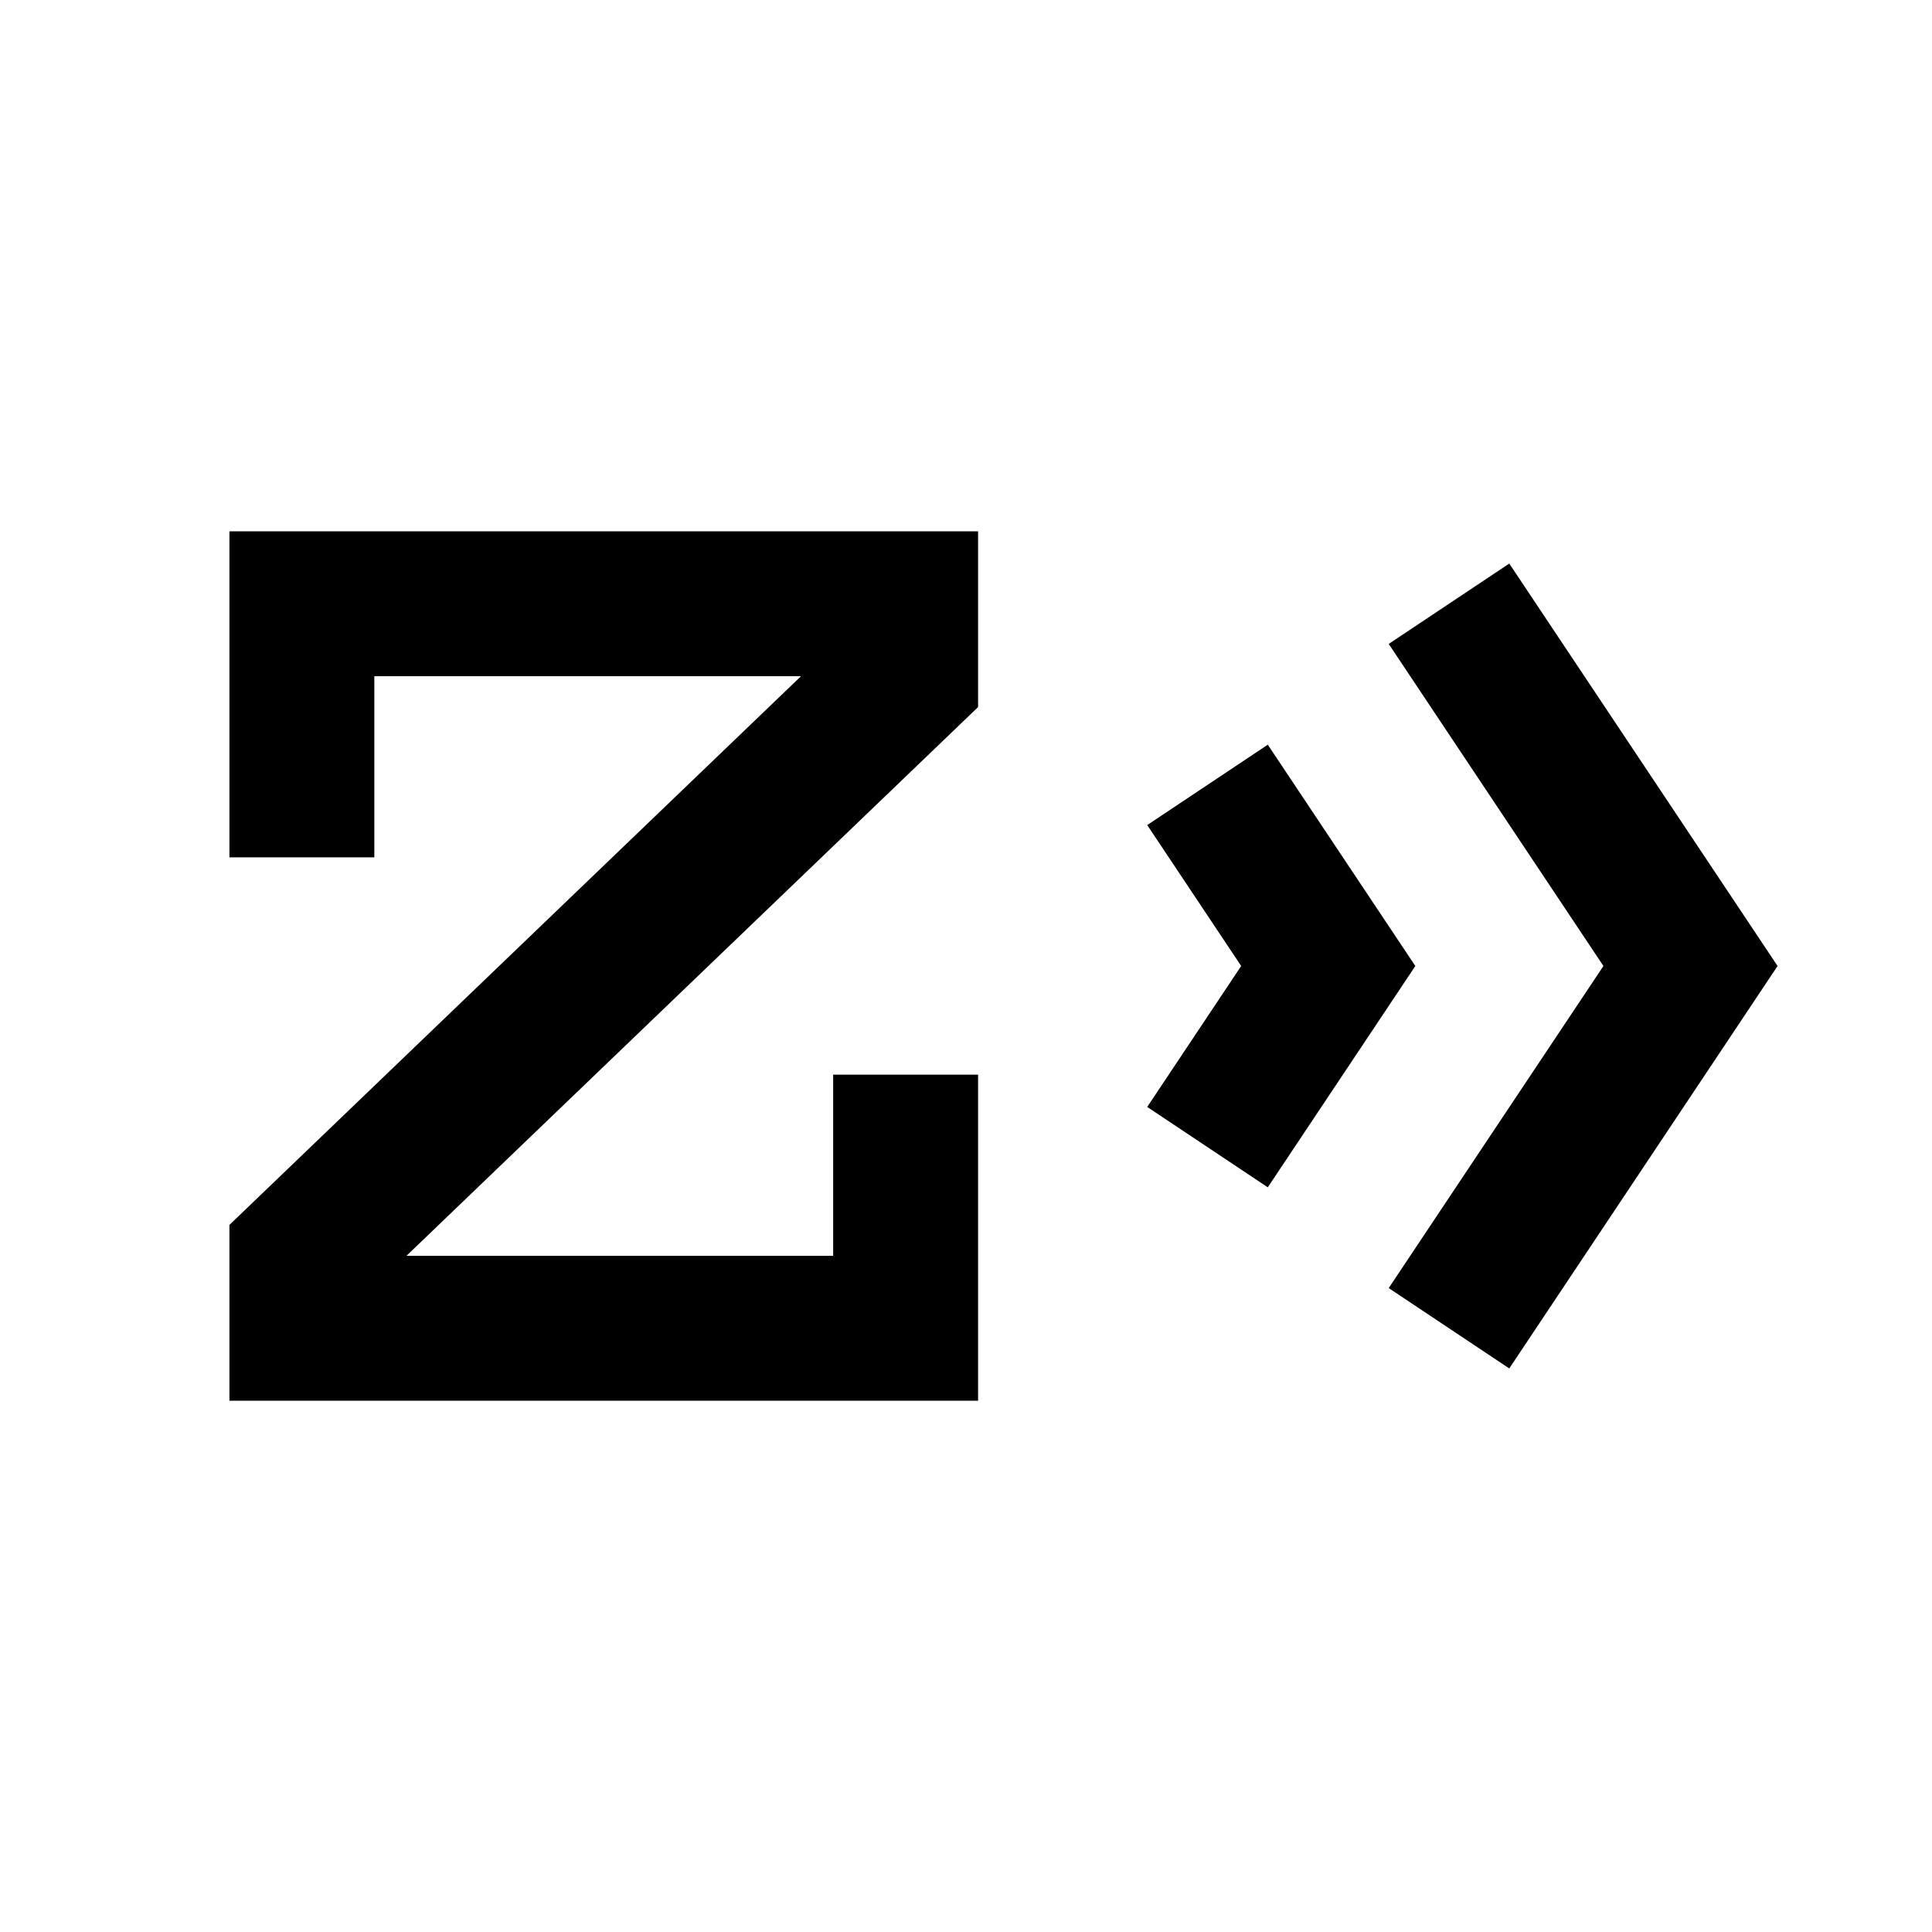
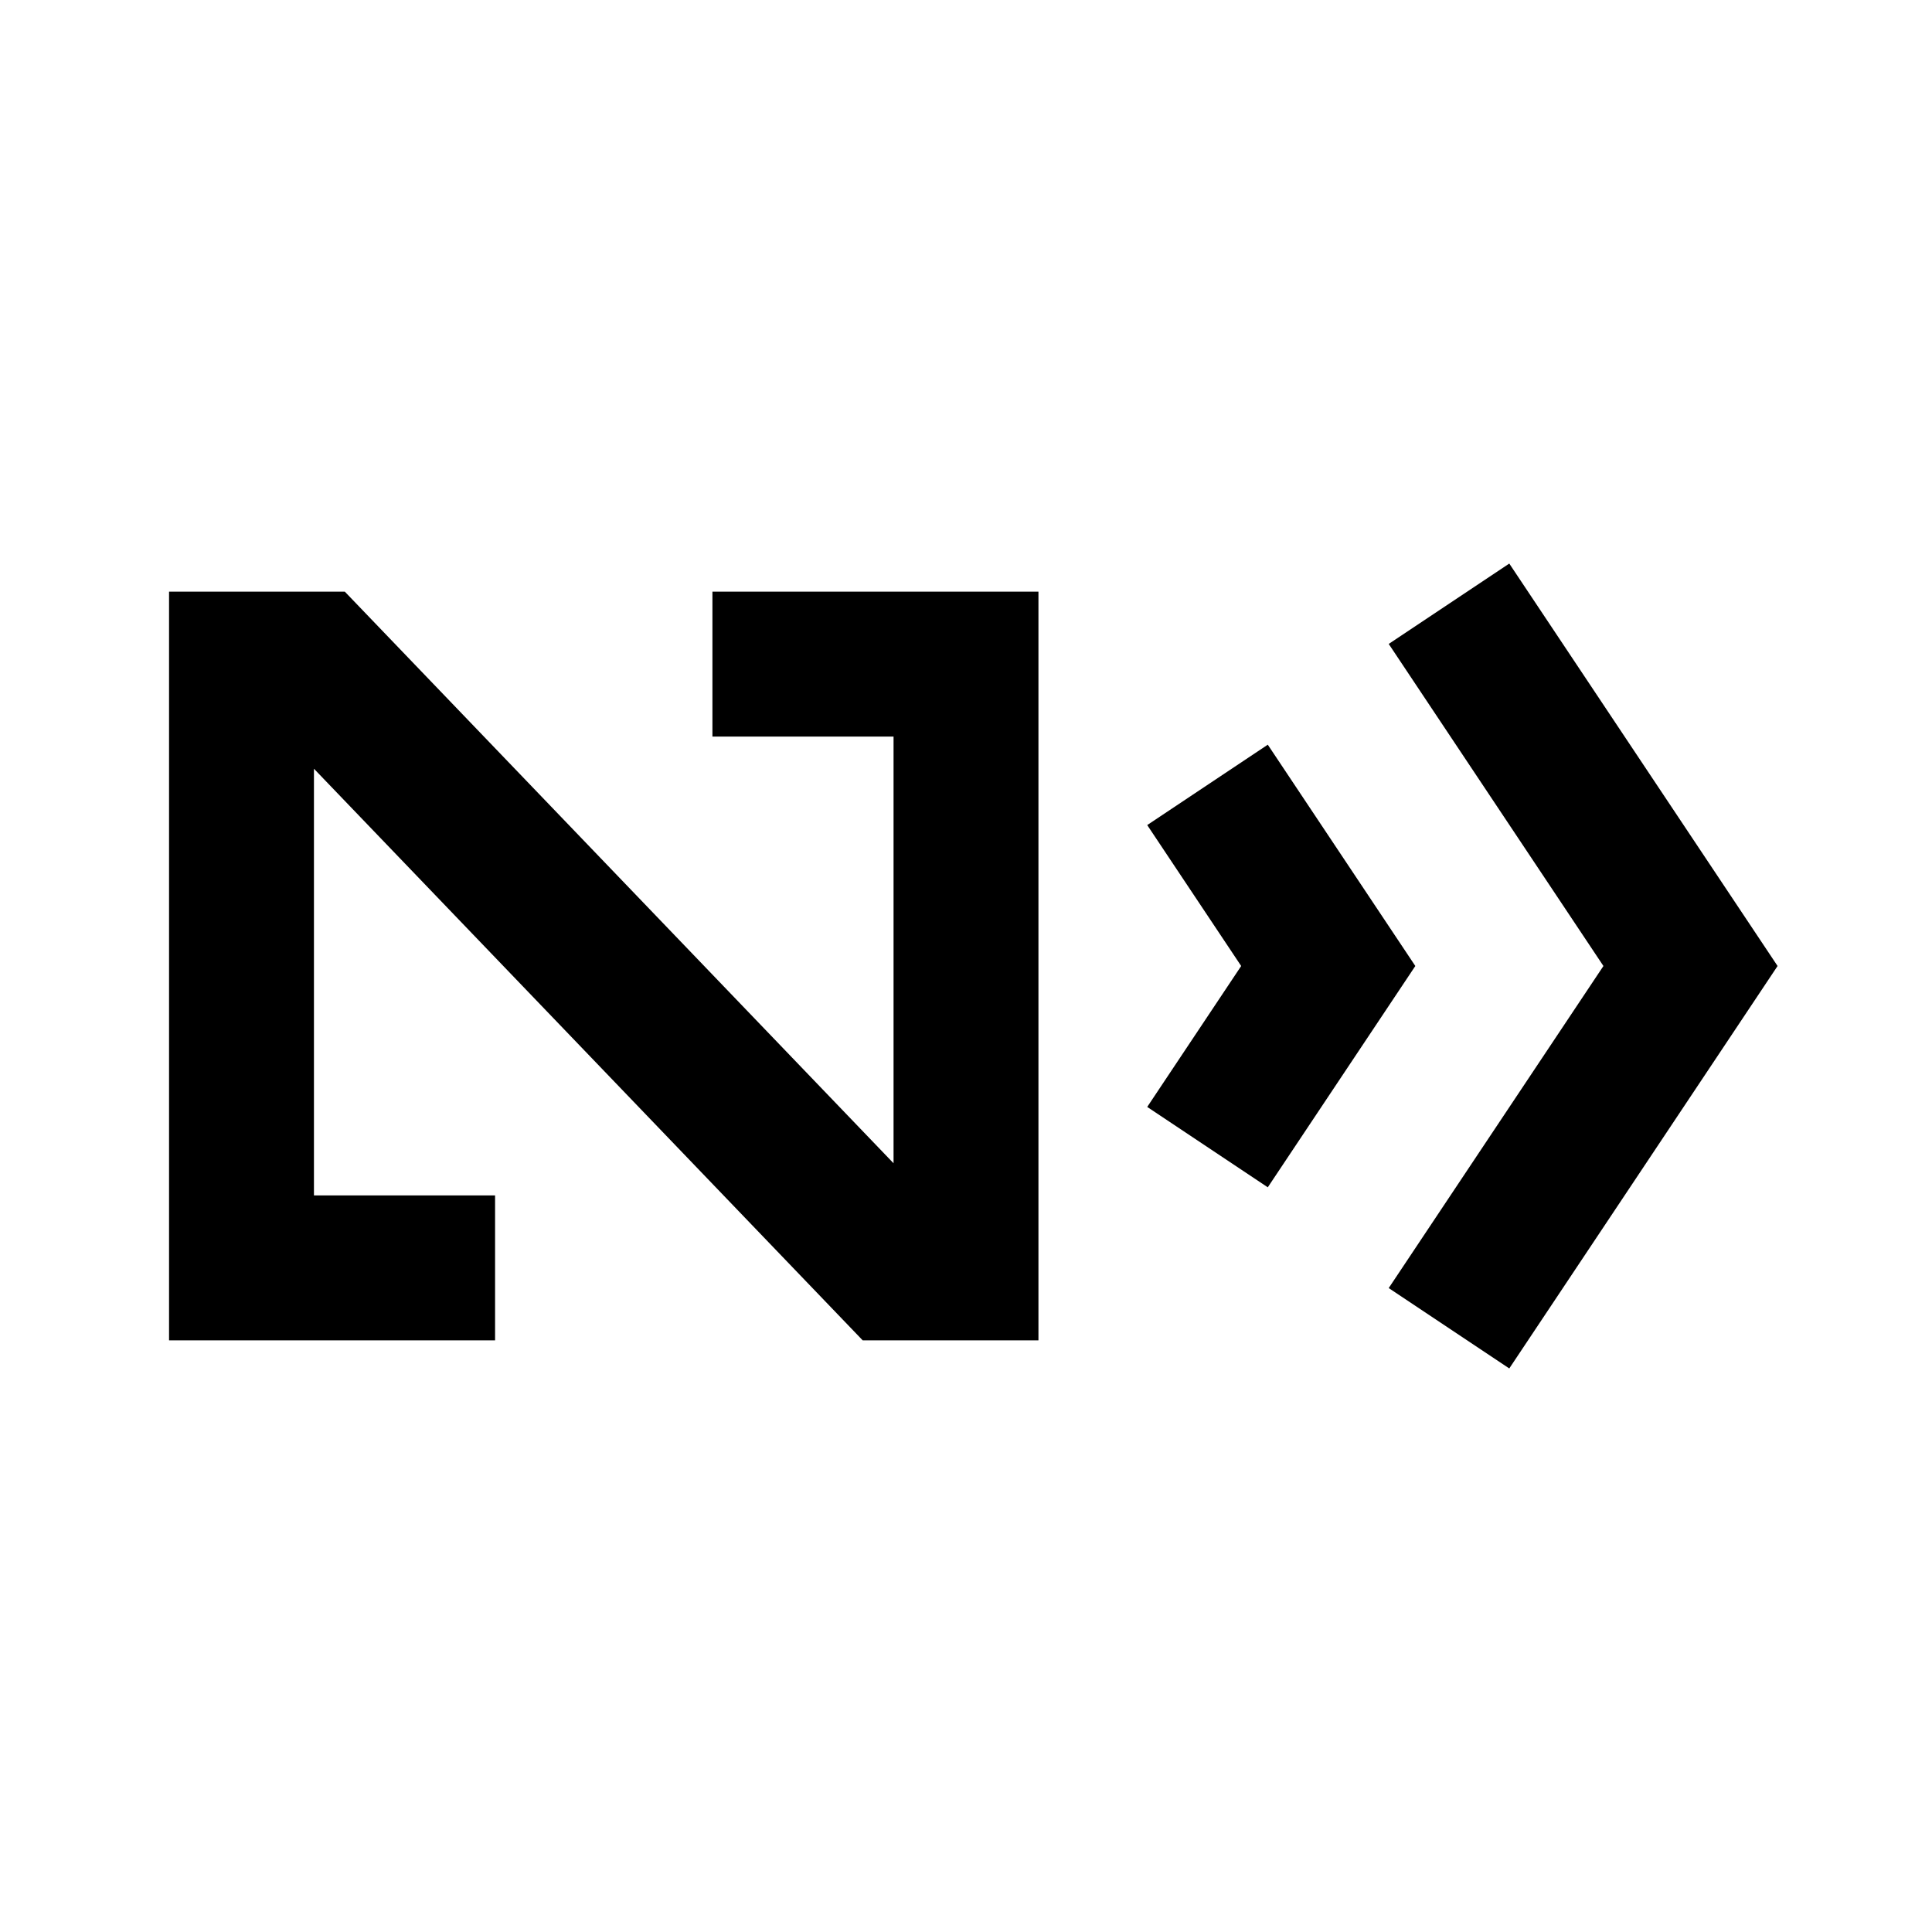
<svg xmlns="http://www.w3.org/2000/svg" width="16" height="16" viewBox="0 0 16 16" fill="none">
  <path d="M12 5L14 8L12 11" stroke="black" stroke-width="1.2" />
  <path d="M10 6.5L11 8L10 9.5" stroke="black" stroke-width="1.2" />
-   <path d="M7.5 8.9V11C5.431 11 4.569 11 2.5 11V10.4L7.5 5.6V5H2.5V7.1" stroke="black" stroke-width="1.2" />
+   <path transform="rotate(90 5 8)" d="M7.5 8.9V11C5.431 11 4.569 11 2.5 11V10.4L7.5 5.6V5H2.5V7.1" stroke="black" stroke-width="1.2" />
</svg>
